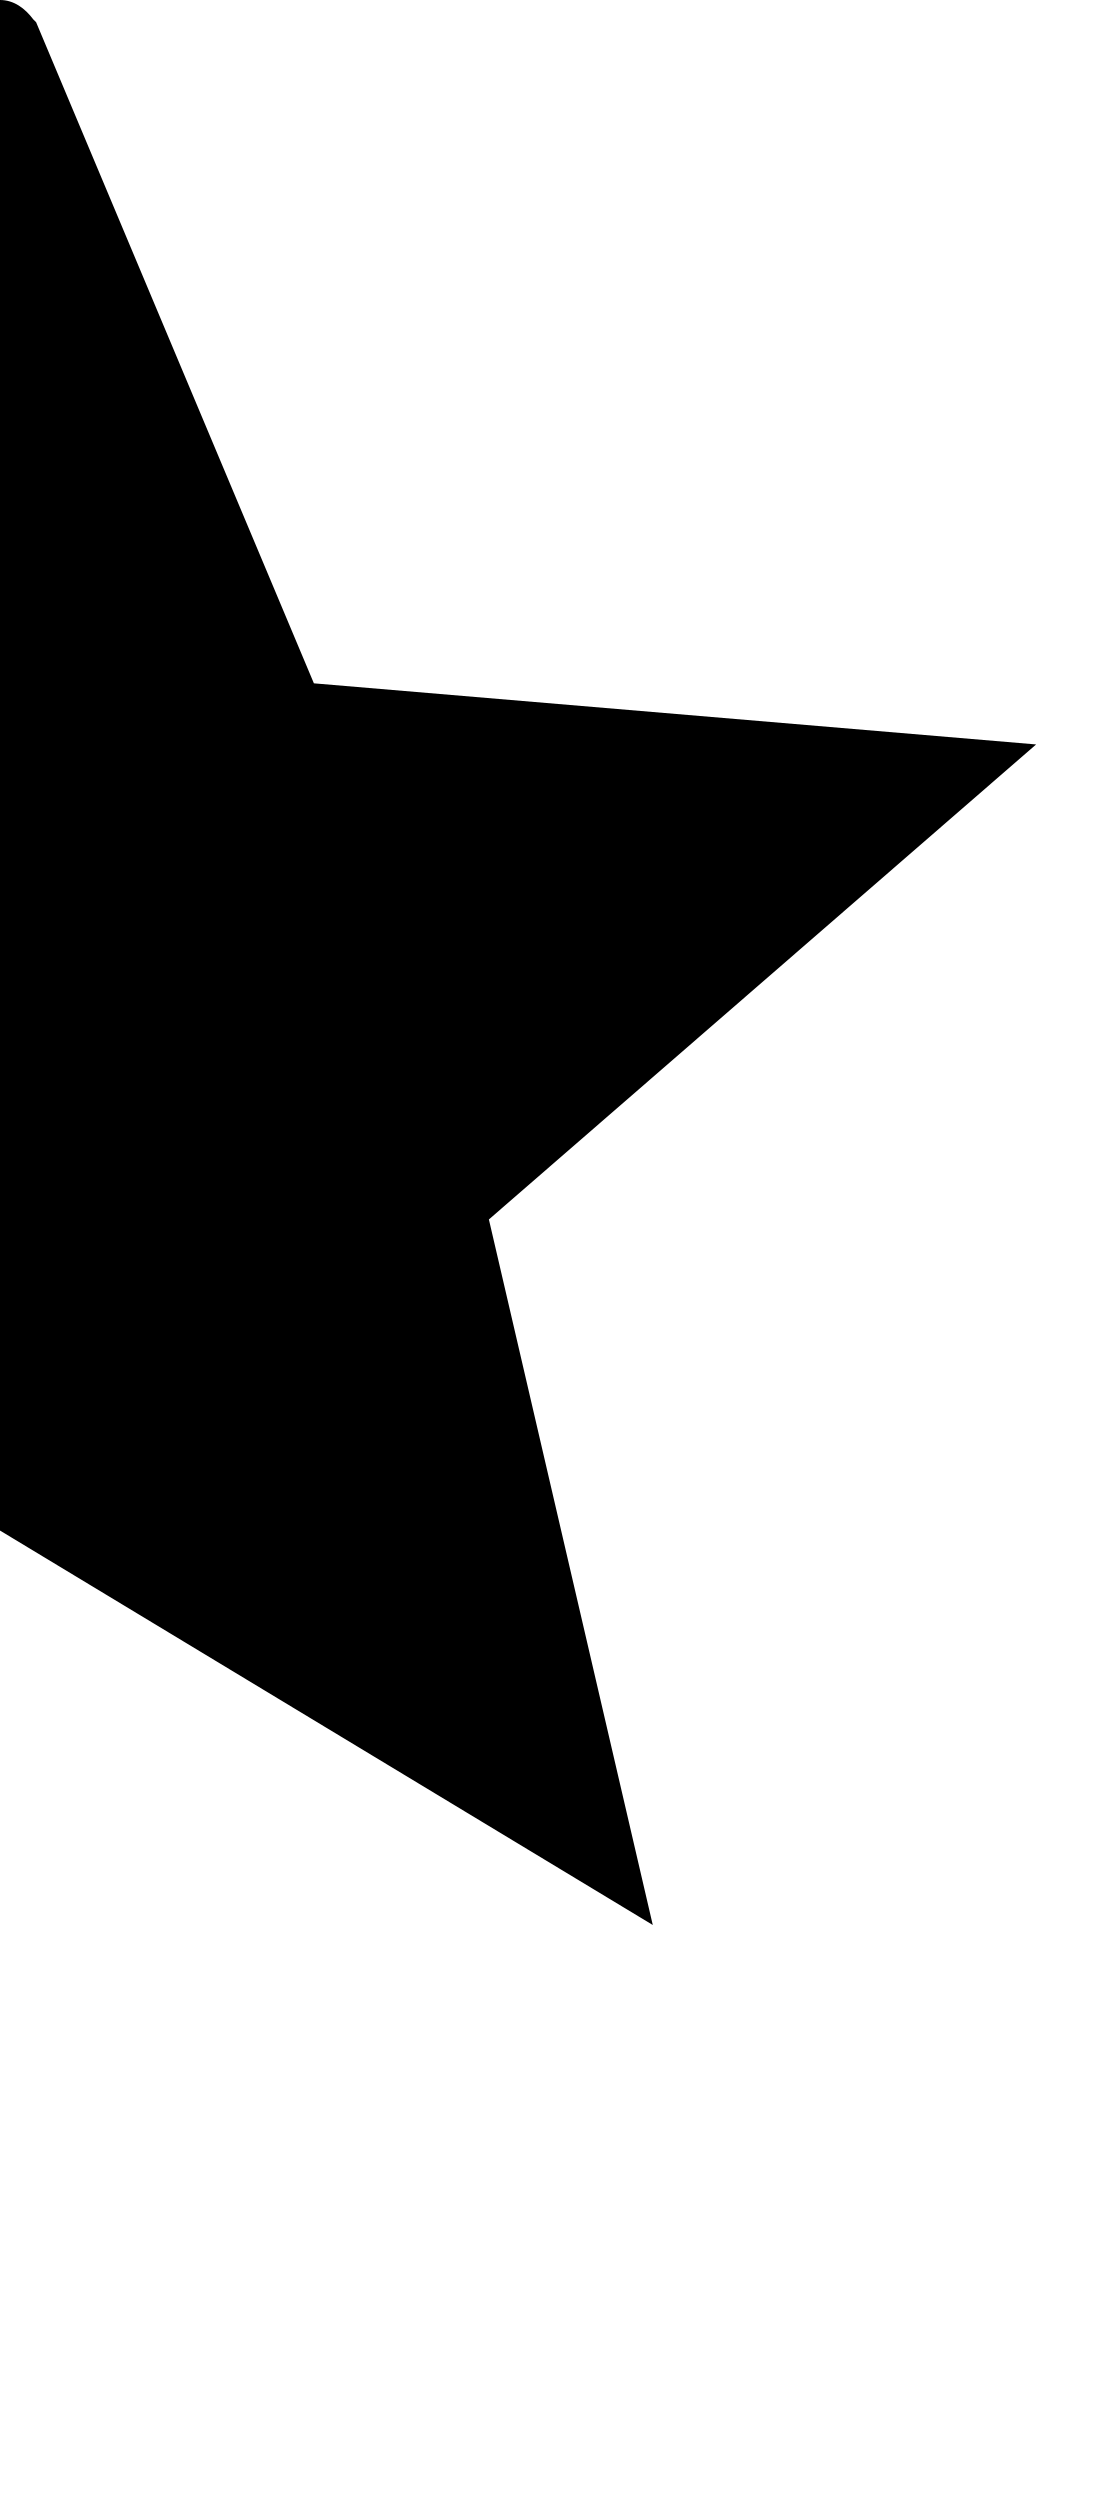
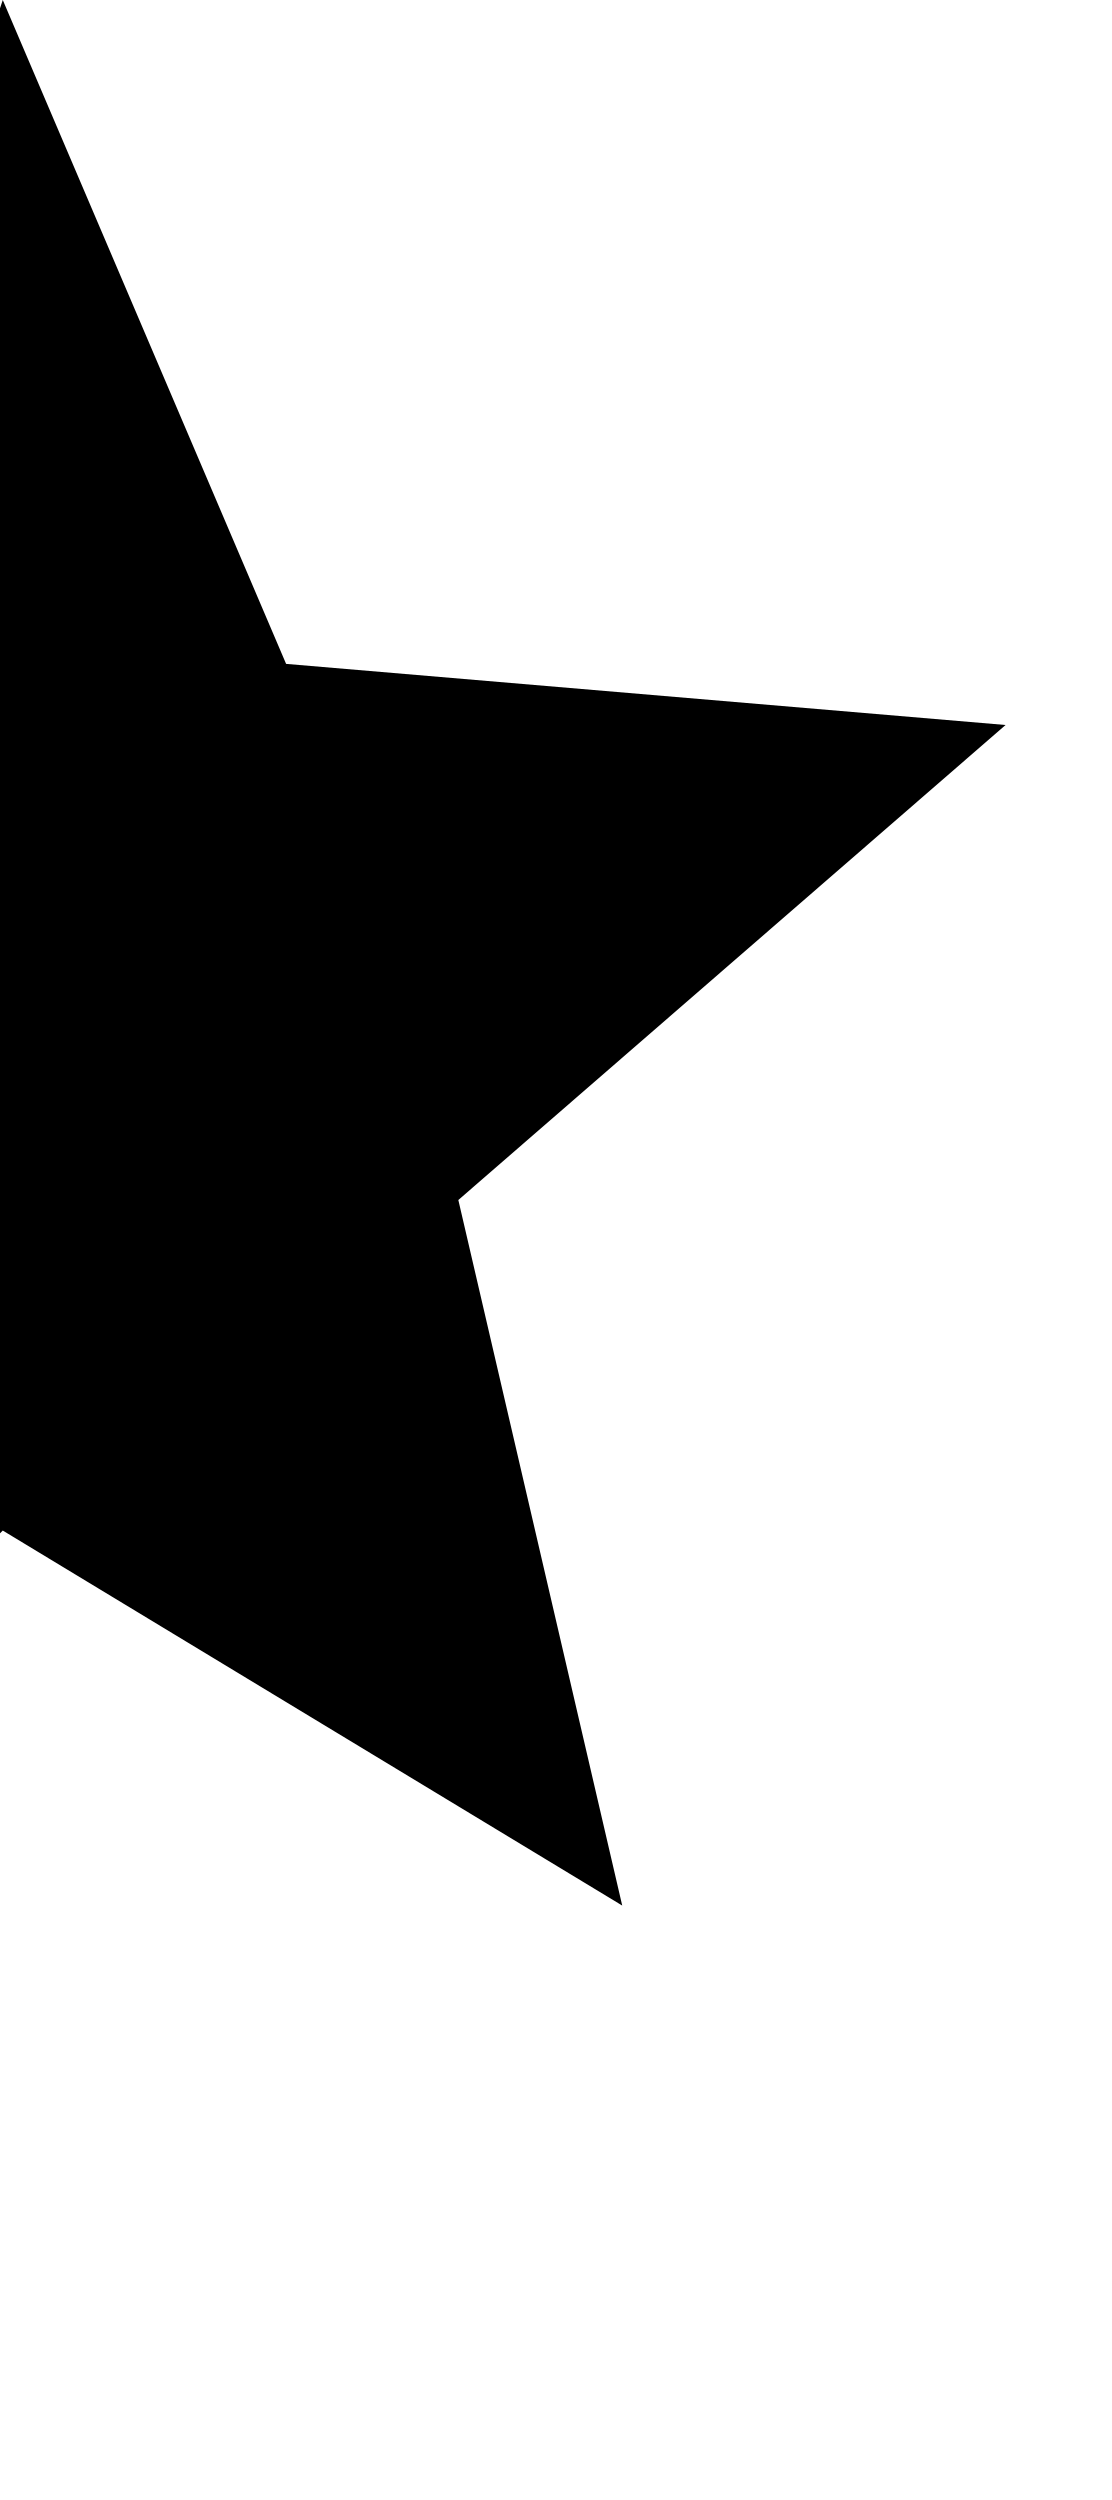
<svg xmlns="http://www.w3.org/2000/svg" version="1.1" id="icons" x="0px" y="0px" viewBox="0 0 40 90" enable-background="new 0 0 40 90" xml:space="preserve">
-   <path d="M37.3,26.8l-26-2.2L1.3,0.8c0,0,0,0,0,0L1.2,0.7l0,0C0.9,0.3,0.5,0,0,0v55.1l23.5,14.2l-5.9-25.4L37.3,26.8z" />
+   <polygon points="36.2,26.1 10.3,23.9 0.1,0 0,0.3 0,55.2 0.1,55.1 22.4,68.6 16.5,43.2 " />
</svg>
